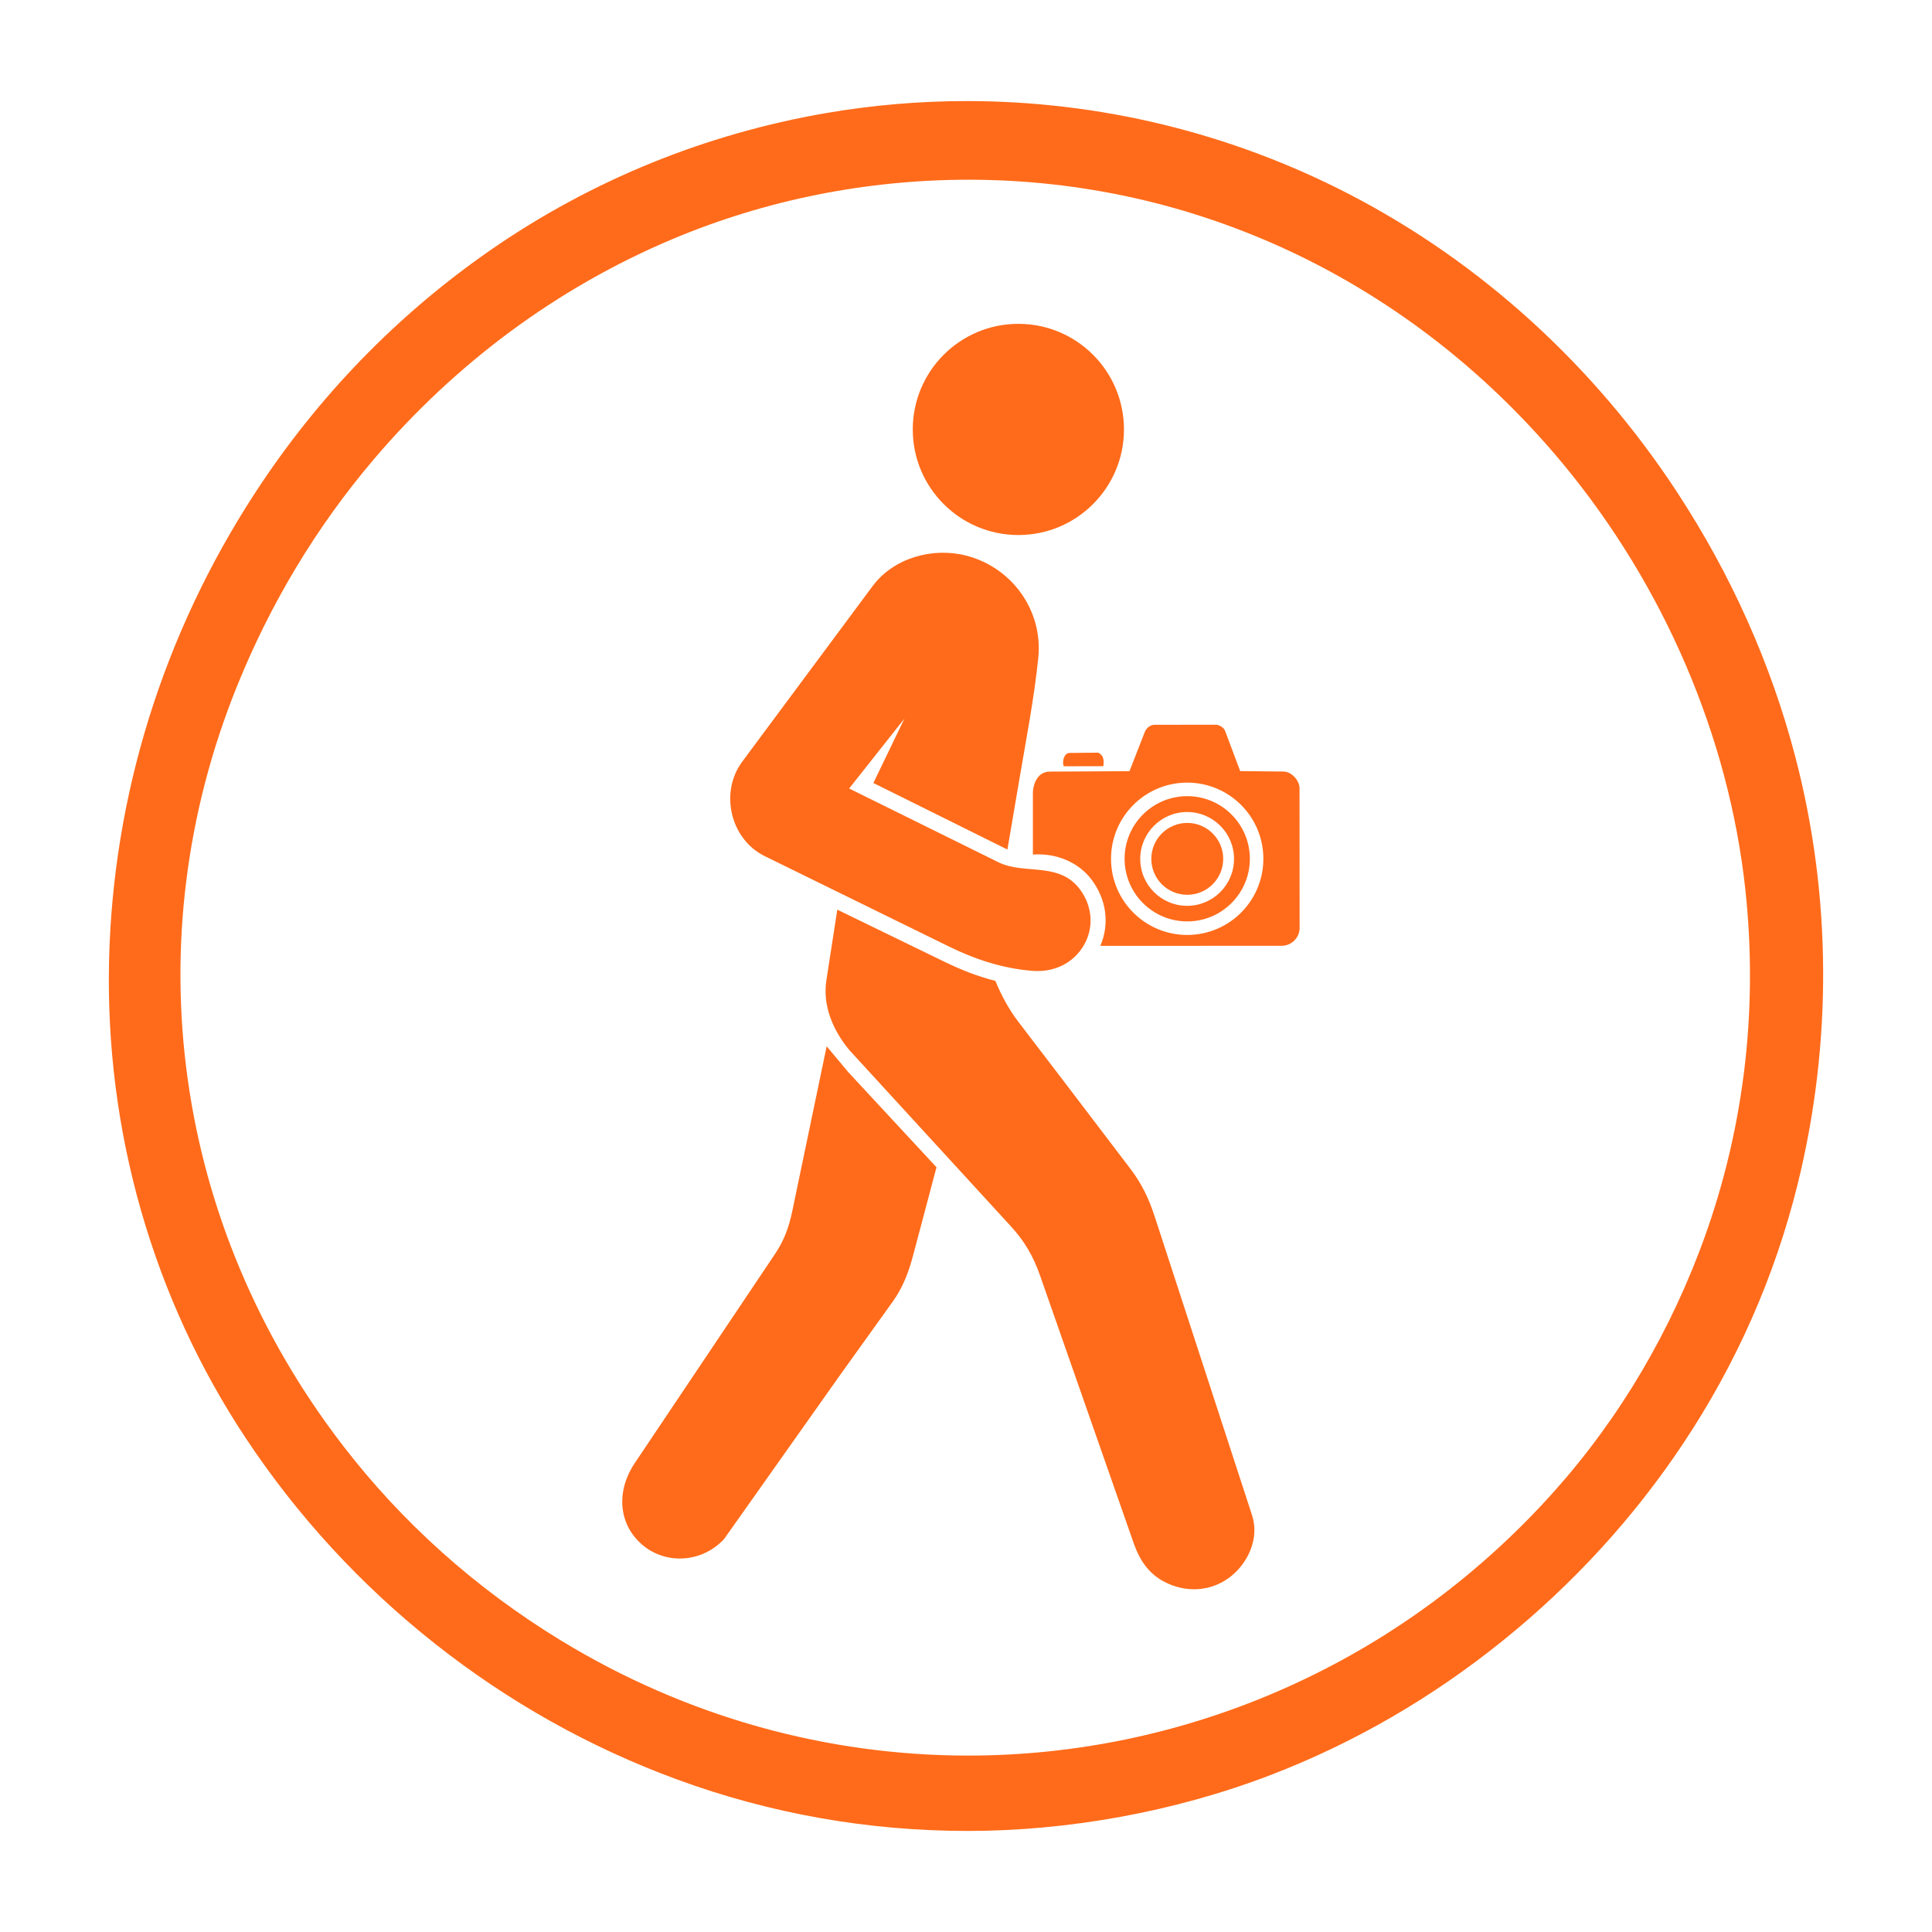
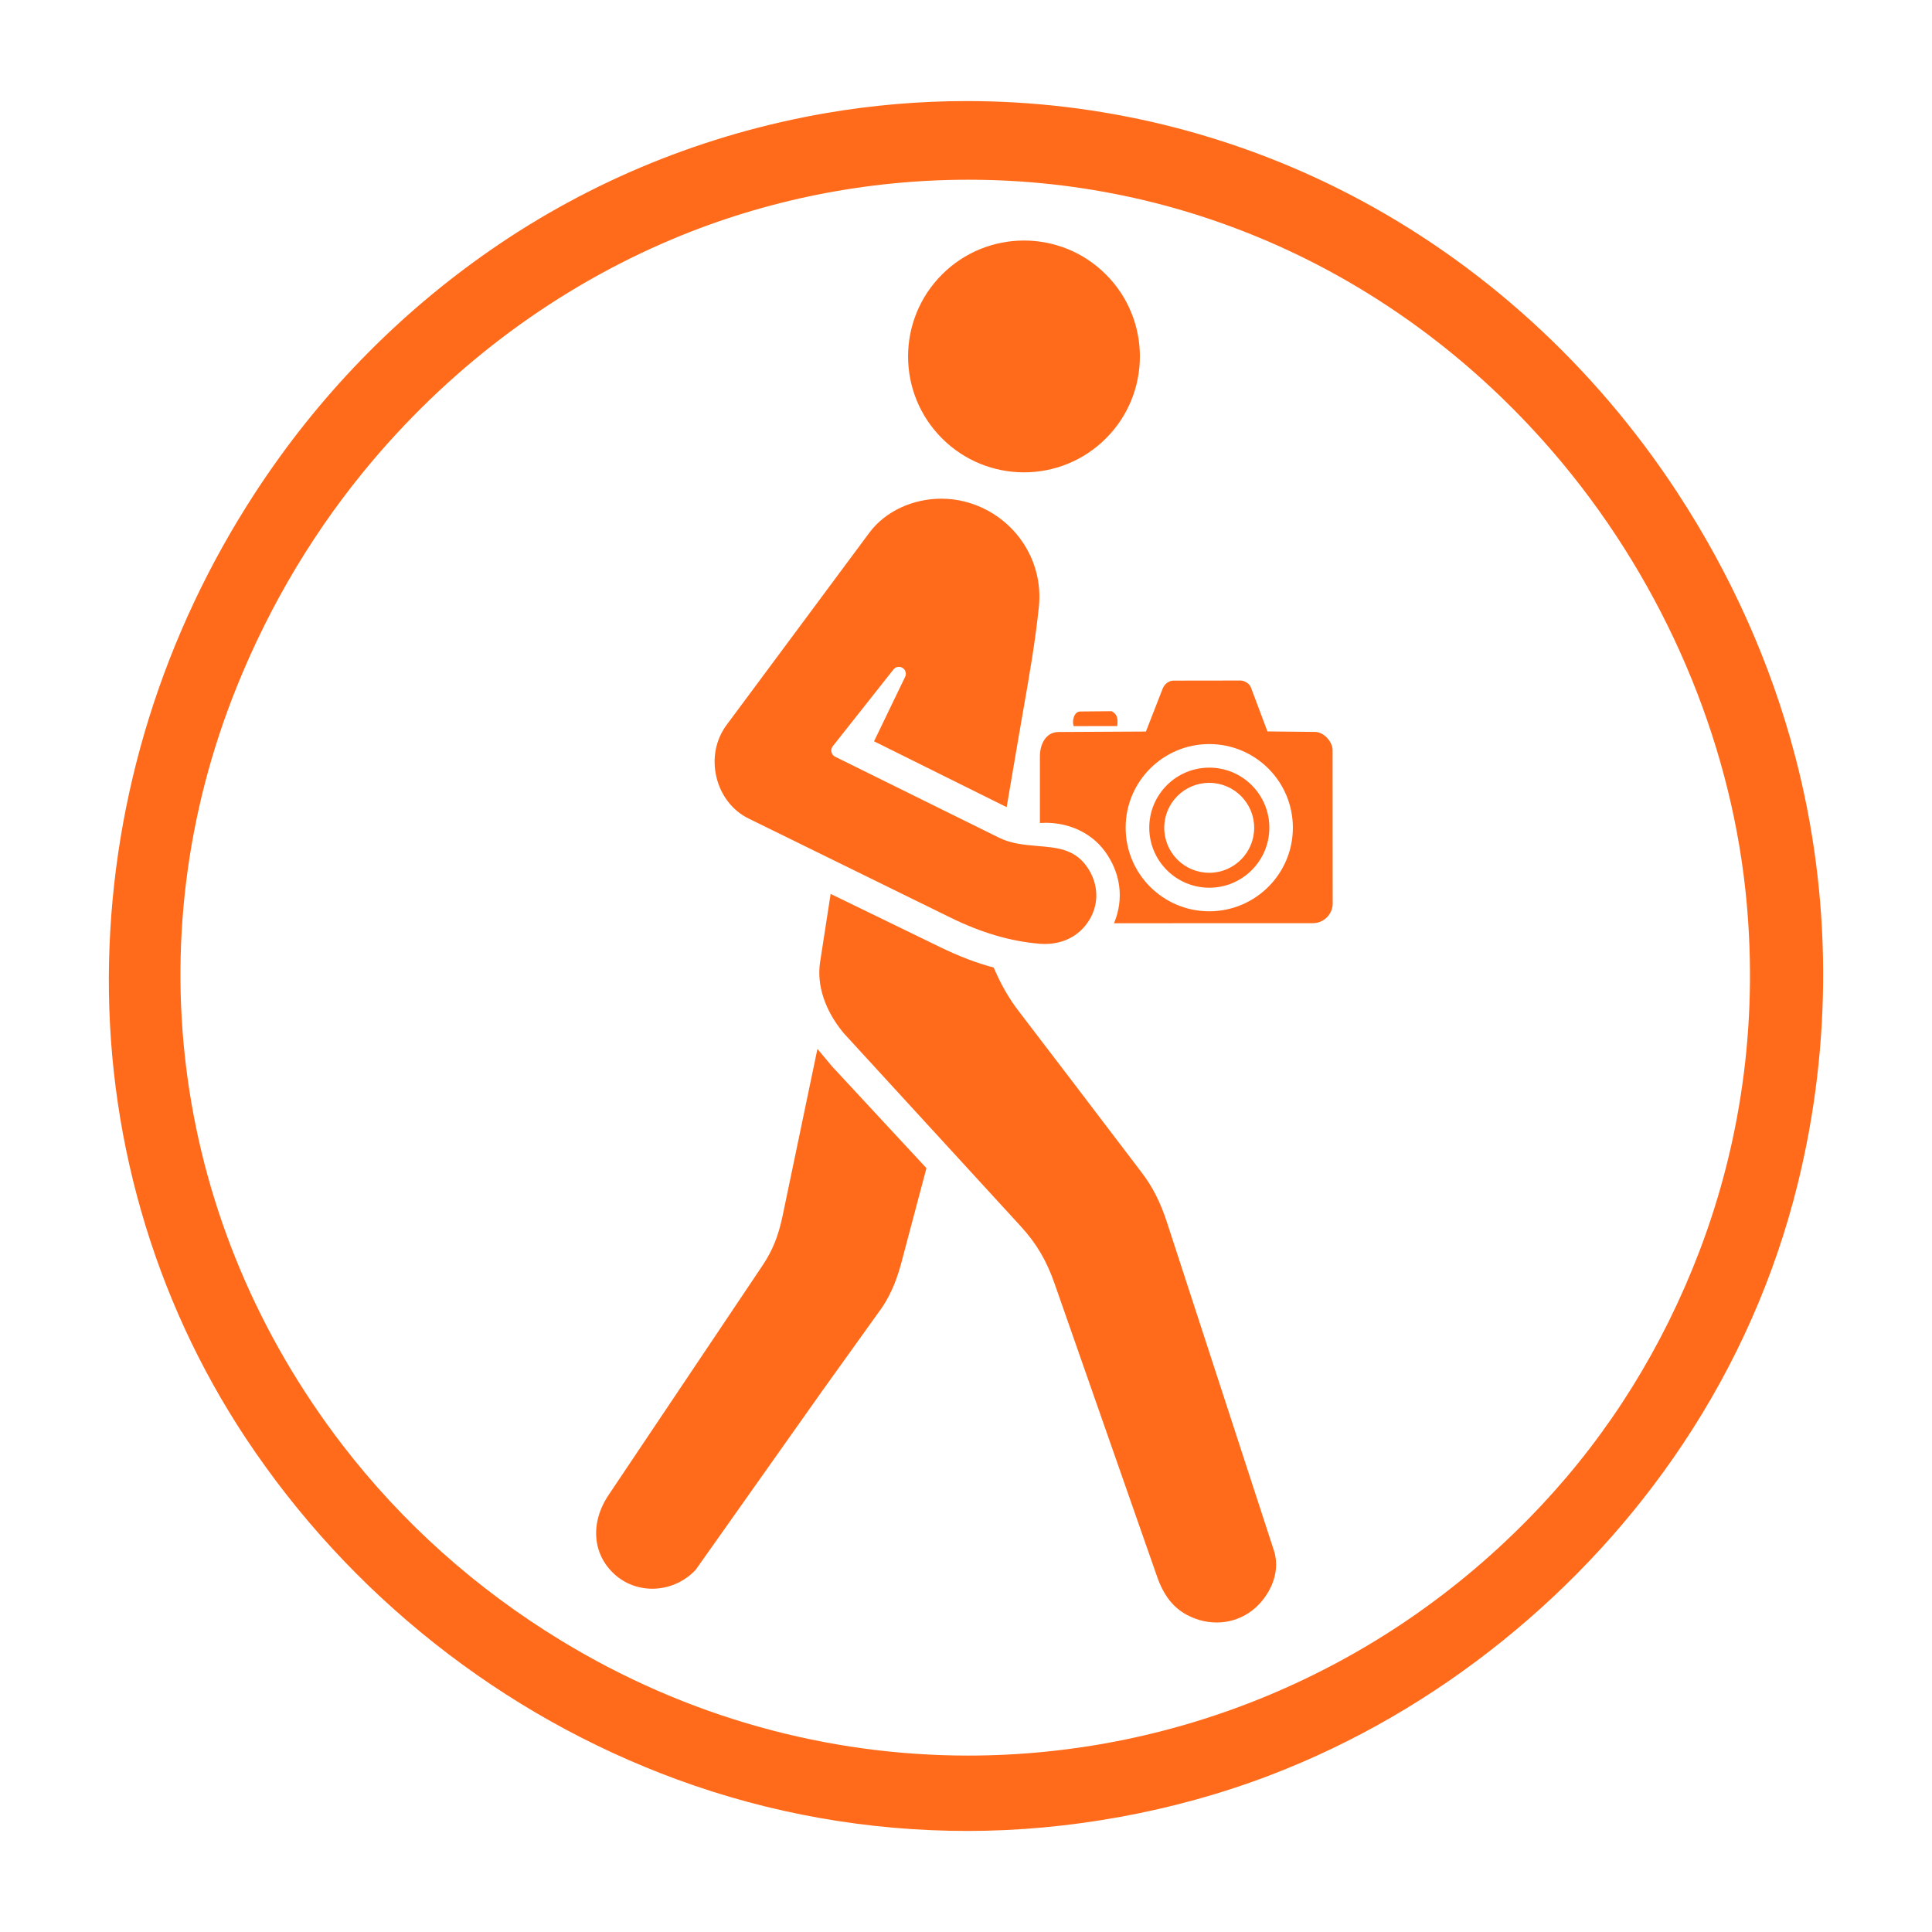
<svg xmlns="http://www.w3.org/2000/svg" id="Layer_1" data-name="Layer 1" viewBox="0 0 1254 1254">
  <defs>
    <style>
      .cls-1 {
        fill: #ff6b1a;
      }
    </style>
  </defs>
-   <g>
-     <g>
-       <path class="cls-1" d="M812.67,983.5c4.94,15.16-2.82,31.19-14.09,39.94-12.69,9.85-29.26,10.52-43.18,3.08-10.11-5.4-15.8-14.16-19.56-24.89l-60.71-173.53c-4.48-12.8-10.05-22.38-19.17-32.33l-104.77-114.29c-10.56-12.77-17.36-28.71-14.8-45.3l7.07-45.73,69.31,33.69c10.92,5.31,21.53,9.56,33.29,12.49,3.94,9.49,8.61,18.32,14.9,26.55l31.04,40.64,41.74,54.86c7.47,9.82,11.98,19.37,15.81,31.14l63.12,193.68Z" />
-       <path class="cls-1" d="M544.6,893.44l-74.61,105.48c-14.23,15.34-37.25,16.77-52.58,4.19-16.63-13.83-17.27-35.78-5.48-53.36l91.1-135.82c6.04-9.01,9.04-17.46,11.26-28.06l22.27-106.75,14.04,16.78,57.25,61.73-15.09,56.86c-2.86,10.8-6.38,20.43-12.84,29.69l-35.33,49.26Z" />
-     </g>
-     <g>
-       <g>
-         <circle class="cls-1" cx="660.99" cy="278.73" r="68.54" />
-         <path class="cls-1" d="M648.06,559.66c17.68,8.74,41.25-1.52,54.71,20.27,6.45,10.44,6.83,23.09.77,33.51-7.07,12.14-19.78,17.85-33.72,16.69-19.2-1.6-36.86-7.41-54.12-15.88l-119.34-58.56c-22.27-10.93-29.46-41.33-14.57-61.37l84.51-113.8c13.66-18.4,38.87-25.4,60.5-19.97,29.87,7.49,50.35,35.6,47.1,66.68-2.76,26.41-7.69,51.77-12.16,78.03l-7.86,46.15-87-43.19,20.16-41.8-35.89,45.37,96.92,47.88Z" />
-       </g>
-       <g>
-         <path class="cls-1" d="M831.81,613.89l-117.57.04c6.16-14.8,3.69-30.2-5.51-42.68-8.56-11.61-23.16-17.69-38.31-16.59v-39.62c-.01-6.38,3.15-14.18,10.99-14.22l51.7-.27,9.93-25.45c.96-2.46,3.53-4.66,6.3-4.66l39.75-.05c2.4,0,5.3,1.91,6.09,4.03l9.78,26.07,28.19.3c5.11.05,10.33,5.69,10.34,10.91l.05,90.65c0,6.07-5.06,11.54-11.73,11.54ZM820.01,557.41c0-27.31-22.14-49.44-49.44-49.44s-49.44,22.14-49.44,49.44,22.14,49.44,49.44,49.44,49.44-22.14,49.44-49.44Z" />
-         <path class="cls-1" d="M716.16,497.31l-25.74.04c-1.15-2.81.09-8.61,3.82-8.64l18.63-.18c2.96,1.66,3.91,3.7,3.29,8.78Z" />
-         <path class="cls-1" d="M811.24,557.41c0,22.45-18.2,40.65-40.65,40.65s-40.65-18.2-40.65-40.65,18.2-40.65,40.65-40.65,40.65,18.2,40.65,40.65ZM800.97,557.5c0-16.81-13.63-30.44-30.44-30.44s-30.44,13.63-30.44,30.44,13.63,30.44,30.44,30.44,30.44-13.63,30.44-30.44Z" />
-         <circle class="cls-1" cx="770.61" cy="557.46" r="23.33" />
-       </g>
-     </g>
-   </g>
+   <path class="cls-1" d="M826.82,1006.28l-69.28-212.58c-4.38-13.43-9.36-23.25-16.66-32.84l-45.81-60.21-34.06-44.6c-6.22-8.14-11.35-17.1-16.05-28.06-11.35-3-22.32-7.2-35.23-13.47l-70.59-34.31-6.83,44.17c-2.32,15.02,3.07,31.38,15.19,46.08l114.92,125.36c10.21,11.14,16.78,22.22,21.97,37.04l66.63,190.46c4.26,12.17,10.4,20.07,19.34,24.84,14.14,7.55,30.43,6.41,42.52-2.97,10.23-7.94,18.96-23.5,13.95-38.89Z" />
+   <path class="cls-1" d="M585.4,818.22l15.92-60.01-61.15-65.93c-.05-.06-.1-.11-.15-.17l-9.45-11.29-22.55,108.08c-2.79,13.37-6.56,22.75-13.02,32.38l-99.98,149.07c-12.44,18.55-10.37,39.69,5.15,52.6,15.08,12.38,37.59,10.62,51.34-3.99l81.71-115.52s.01-.02.02-.02l38.77-54.07c7.3-10.47,10.87-21.61,13.4-31.11Z" />
+   <circle class="cls-1" cx="664.63" cy="231.35" r="75.23" transform="translate(31.08 537.73) rotate(-45)" />
+   <path class="cls-1" d="M471.54,470.65c-7.04,9.49-9.41,21.85-6.48,33.93,2.88,11.89,10.48,21.63,20.84,26.71l130.98,64.27c20.1,9.87,39.01,15.42,57.8,16.99,14.17,1.18,26.11-4.68,32.75-16.09,5.8-9.96,5.5-21.98-.78-32.15-8.09-13.09-19.7-14.06-33.16-15.2-8.39-.71-17.07-1.44-25.05-5.38l-106.37-52.56c-1.22-.6-2.1-1.72-2.4-3.05-.3-1.33.02-2.71.86-3.78l39.39-49.8c1.42-1.8,3.97-2.24,5.92-1.02,1.94,1.22,2.66,3.7,1.67,5.77l-20.2,41.87,86.08,42.74,7.61-44.68c1.02-5.98,2.06-11.91,3.09-17.83,4.03-22.99,7.83-44.7,10.21-67.53,1.6-15.31-2.45-30.66-11.41-43.22-8.89-12.47-21.99-21.39-36.91-25.13-4.93-1.24-9.97-1.83-14.97-1.83-18.46,0-36.37,8.12-46.73,22.07l-92.75,124.9Z" />
+   <path class="cls-1" d="M853.59,475.07l-30.94-.33-10.74-28.61c-.87-2.33-4.06-4.43-6.69-4.42l-43.63.06c-3.04,0-5.86,2.42-6.91,5.12l-10.9,27.93-56.74.3c-8.6.04-12.08,8.61-12.07,15.6v43.48c16.64-1.22,32.66,5.46,42.06,18.2,10.1,13.7,12.82,30.6,6.05,46.84l129.04-.04c7.32,0,12.88-6,12.88-12.67l-.06-99.5c0-5.72-5.73-11.91-11.35-11.97ZM784.89,591.49c-29.97,0-54.27-24.3-54.27-54.27s24.3-54.27,54.27-54.27,54.27,24.3,54.27,54.27-24.3,54.27-54.27,54.27Z" />
+   <path class="cls-1" d="M701.12,461.81c-4.1.04-5.46,6.4-4.2,9.49l28.25-.04c.68-5.58-.36-7.82-3.61-9.64l-20.45.19Z" />
+   <path class="cls-1" d="M784.92,498.25c-21.52,0-38.97,17.45-38.97,38.97s17.45,38.97,38.97,38.97,38.97-17.45,38.97-38.97-17.45-38.97-38.97-38.97ZM784.86,566.5c-16.12,0-29.19-13.07-29.19-29.19s13.07-29.19,29.19-29.19,29.19,13.07,29.19,29.19-13.07,29.19-29.19,29.19Z" />
  <path class="cls-1" d="M1088.55,319.45c-53.97-82.38-127.53-149.24-212.73-193.37-38.27-19.82-78.92-35.03-120.82-45.21-41.71-10.13-84.61-15.27-127.5-15.27v5h0v-5c-30.57,0-61.32,2.63-91.4,7.81-38.86,6.69-77.01,17.6-113.38,32.4-36.49,14.85-71.36,33.71-103.66,56.04-60.97,42.16-112.61,95.34-153.48,158.05-59.62,91.47-92.4,196.64-94.8,304.16-1.22,54.82,5.76,109.2,20.75,161.64,15.1,52.82,38.04,102.63,68.17,148.03,33.5,50.47,74.68,95.2,122.4,132.96,47.86,37.87,100.92,67.62,157.7,88.43,60.27,22.09,123.63,33.29,188.31,33.29s133.98-12.24,196.84-36.39c53.7-20.63,104.26-49.88,150.29-86.97,45.7-36.81,85.12-79.87,117.16-127.96,34.49-51.77,59.49-108.35,74.31-168.14,22.69-91.58,22.17-187.72-1.51-278.04-15.79-60.23-41.58-117.92-76.65-171.45ZM1131.88,696.62c-4.99,39.6-14.69,78.46-28.84,115.51-23.78,62.26-58.32,117.79-102.66,165.05-49.1,52.33-106.99,93.06-172.05,121.06-31.51,13.56-64.5,23.94-98.04,30.85-33.47,6.9-67.75,10.4-101.88,10.4-45.66,0-91.12-6.22-135.14-18.48-45.19-12.59-88.66-31.51-129.21-56.24-55.31-33.73-103.04-76.45-141.86-126.99-109.66-142.74-135.25-326.73-68.45-492.19,21.84-54.09,51.62-103.57,88.53-147.06,26.44-31.17,56.29-59.13,88.69-83.13,32.8-24.28,68.29-44.54,105.51-60.21,30.08-12.67,61.75-22.38,94.12-28.85,32.16-6.43,65.12-9.69,97.97-9.69,4.7,0,9.47.07,14.17.2,36.05,1.02,71.94,6,106.69,14.8,34.15,8.65,67.53,21.07,99.21,36.91,31.43,15.72,61.45,34.95,89.23,57.14,27.84,22.24,53.65,47.64,76.72,75.5,65.55,79.15,107.55,177.2,118.25,276.09,4.32,39.89,4,80.03-.95,119.32Z" />
</svg>
